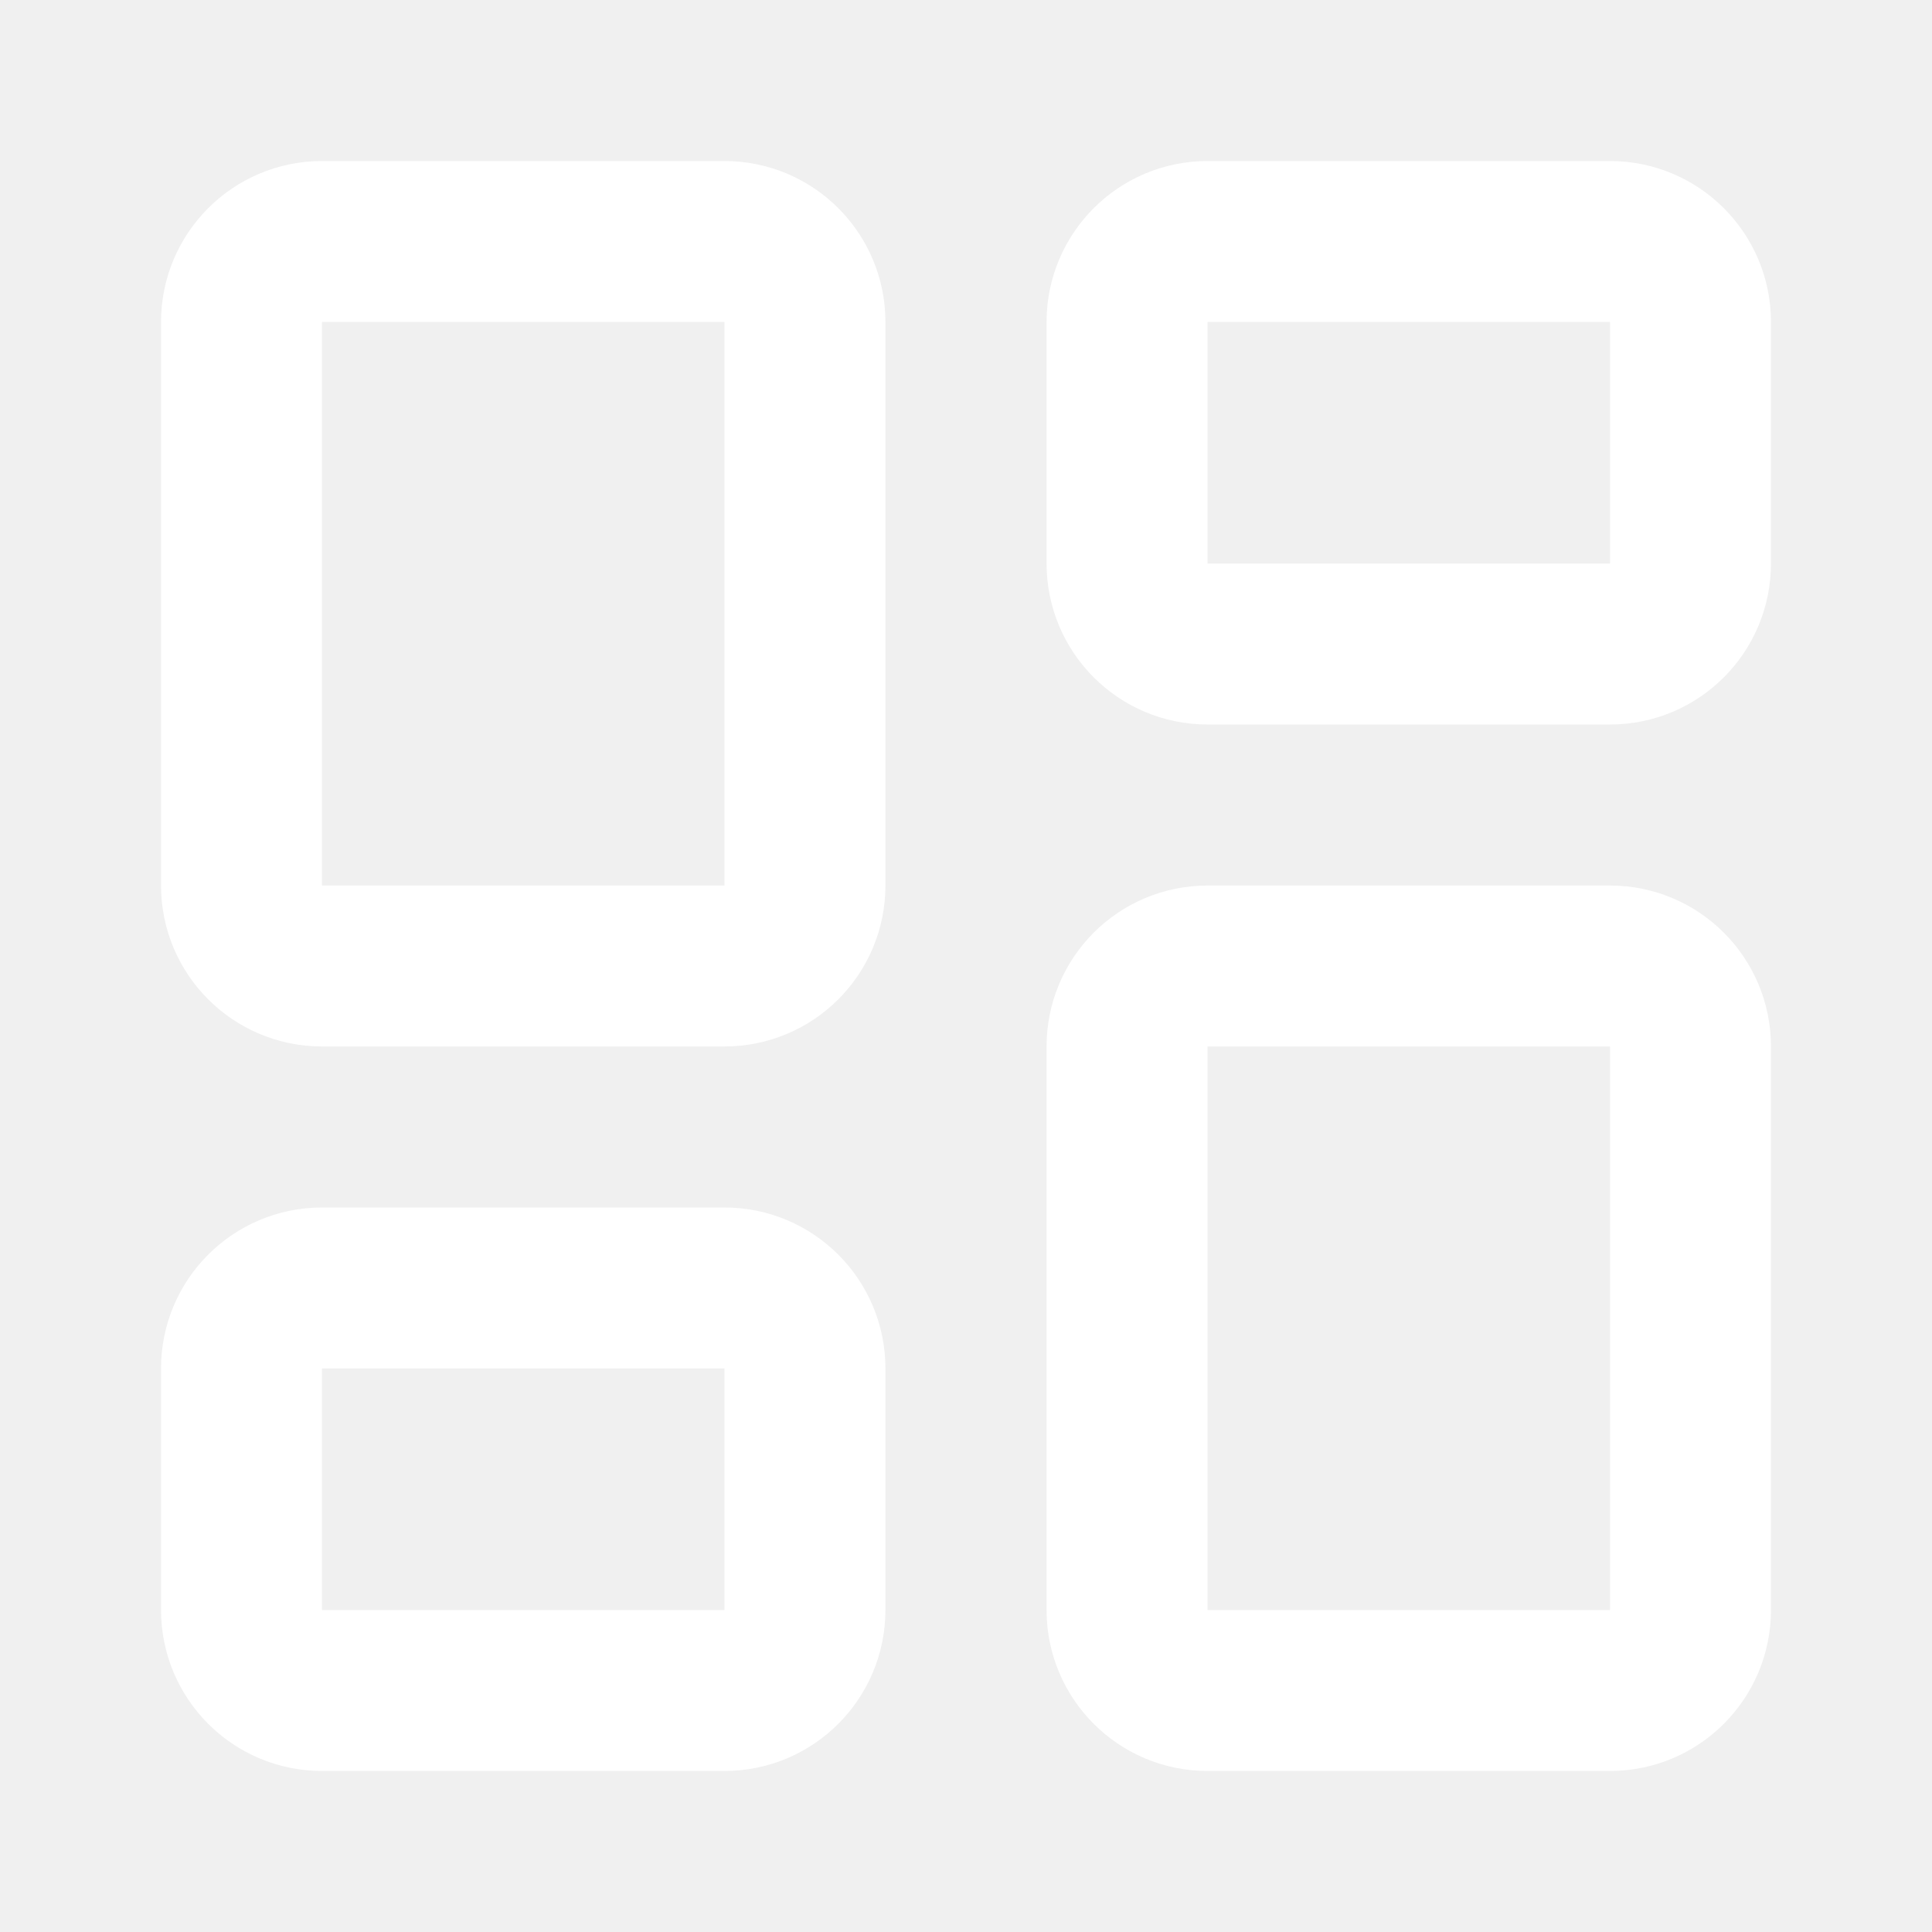
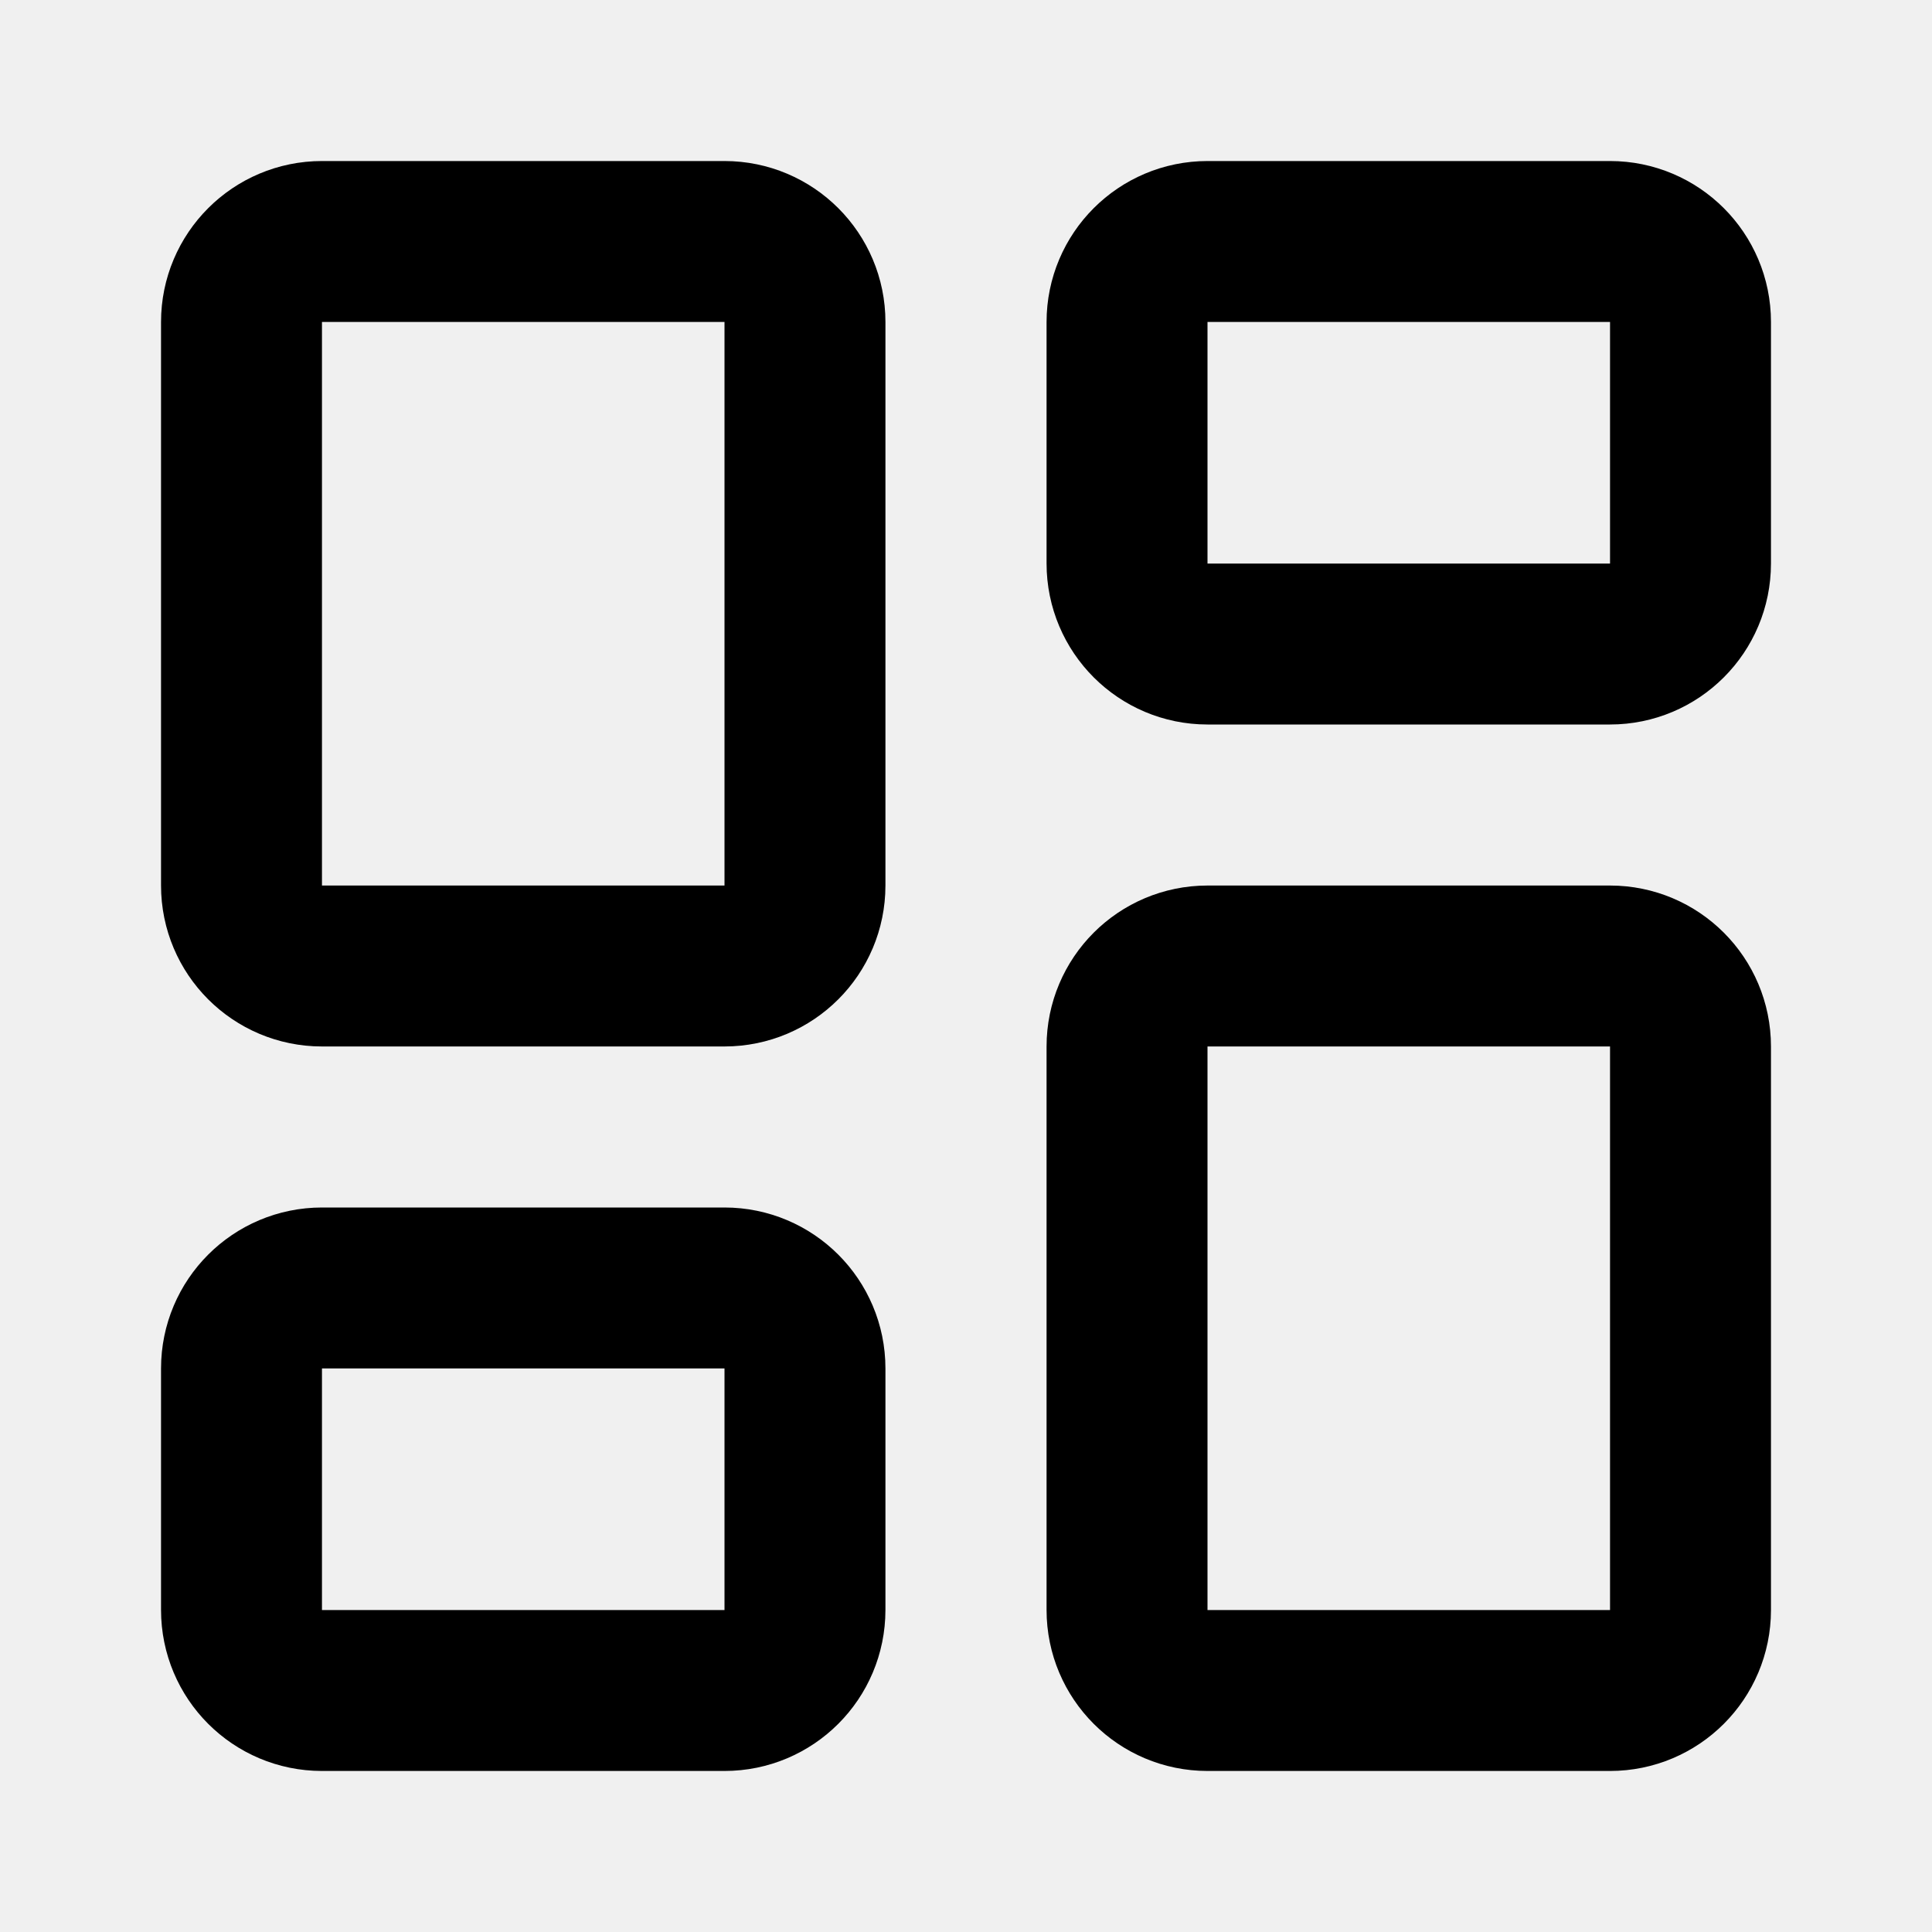
<svg xmlns="http://www.w3.org/2000/svg" width="20" height="20" viewBox="0 0 20 20" fill="none">
-   <path d="M7.5 2.5H3.333C2.873 2.5 2.5 2.873 2.5 3.333V9.167C2.5 9.627 2.873 10 3.333 10H7.5C7.96 10 8.333 9.627 8.333 9.167V3.333C8.333 2.873 7.96 2.5 7.5 2.5Z" stroke="white" stroke-width="1.666" stroke-linecap="round" stroke-linejoin="round" />
-   <path d="M16.667 2.5H12.5C12.04 2.5 11.667 2.873 11.667 3.333V5.833C11.667 6.294 12.04 6.667 12.5 6.667H16.667C17.127 6.667 17.5 6.294 17.5 5.833V3.333C17.5 2.873 17.127 2.5 16.667 2.5Z" stroke="white" stroke-width="1.666" stroke-linecap="round" stroke-linejoin="round" />
-   <path d="M16.667 10H12.5C12.04 10 11.667 10.373 11.667 10.833V16.667C11.667 17.127 12.04 17.5 12.5 17.5H16.667C17.127 17.5 17.5 17.127 17.5 16.667V10.833C17.5 10.373 17.127 10 16.667 10Z" stroke="white" stroke-width="1.666" stroke-linecap="round" stroke-linejoin="round" />
-   <path d="M7.5 13.333H3.333C2.873 13.333 2.5 13.706 2.5 14.166V16.666C2.5 17.127 2.873 17.5 3.333 17.5H7.5C7.96 17.5 8.333 17.127 8.333 16.666V14.166C8.333 13.706 7.96 13.333 7.5 13.333Z" stroke="white" stroke-width="1.666" stroke-linecap="round" stroke-linejoin="round" />
+   <path d="M7.5 2.5H3.333C2.873 2.5 2.5 2.873 2.5 3.333V9.167C2.5 9.627 2.873 10 3.333 10H7.5C7.96 10 8.333 9.627 8.333 9.167V3.333C8.333 2.873 7.96 2.5 7.5 2.5Z" stroke="currentColor" stroke-width="1.666" stroke-linecap="round" stroke-linejoin="round" />
+   <path d="M16.667 2.5H12.5C12.04 2.5 11.667 2.873 11.667 3.333V5.833C11.667 6.294 12.04 6.667 12.5 6.667H16.667C17.127 6.667 17.5 6.294 17.5 5.833V3.333C17.5 2.873 17.127 2.5 16.667 2.5Z" stroke="currentColor" stroke-width="1.666" stroke-linecap="round" stroke-linejoin="round" />
+   <path d="M16.667 10H12.5C12.04 10 11.667 10.373 11.667 10.833V16.667C11.667 17.127 12.04 17.5 12.5 17.5H16.667C17.127 17.5 17.5 17.127 17.5 16.667V10.833C17.5 10.373 17.127 10 16.667 10Z" stroke="currentColor" stroke-width="1.666" stroke-linecap="round" stroke-linejoin="round" />
+   <path d="M7.5 13.333H3.333C2.873 13.333 2.5 13.706 2.5 14.166V16.666C2.5 17.127 2.873 17.5 3.333 17.5H7.5C7.96 17.5 8.333 17.127 8.333 16.666V14.166C8.333 13.706 7.96 13.333 7.5 13.333Z" stroke="currentColor" stroke-width="1.666" stroke-linecap="round" stroke-linejoin="round" />
</svg>
